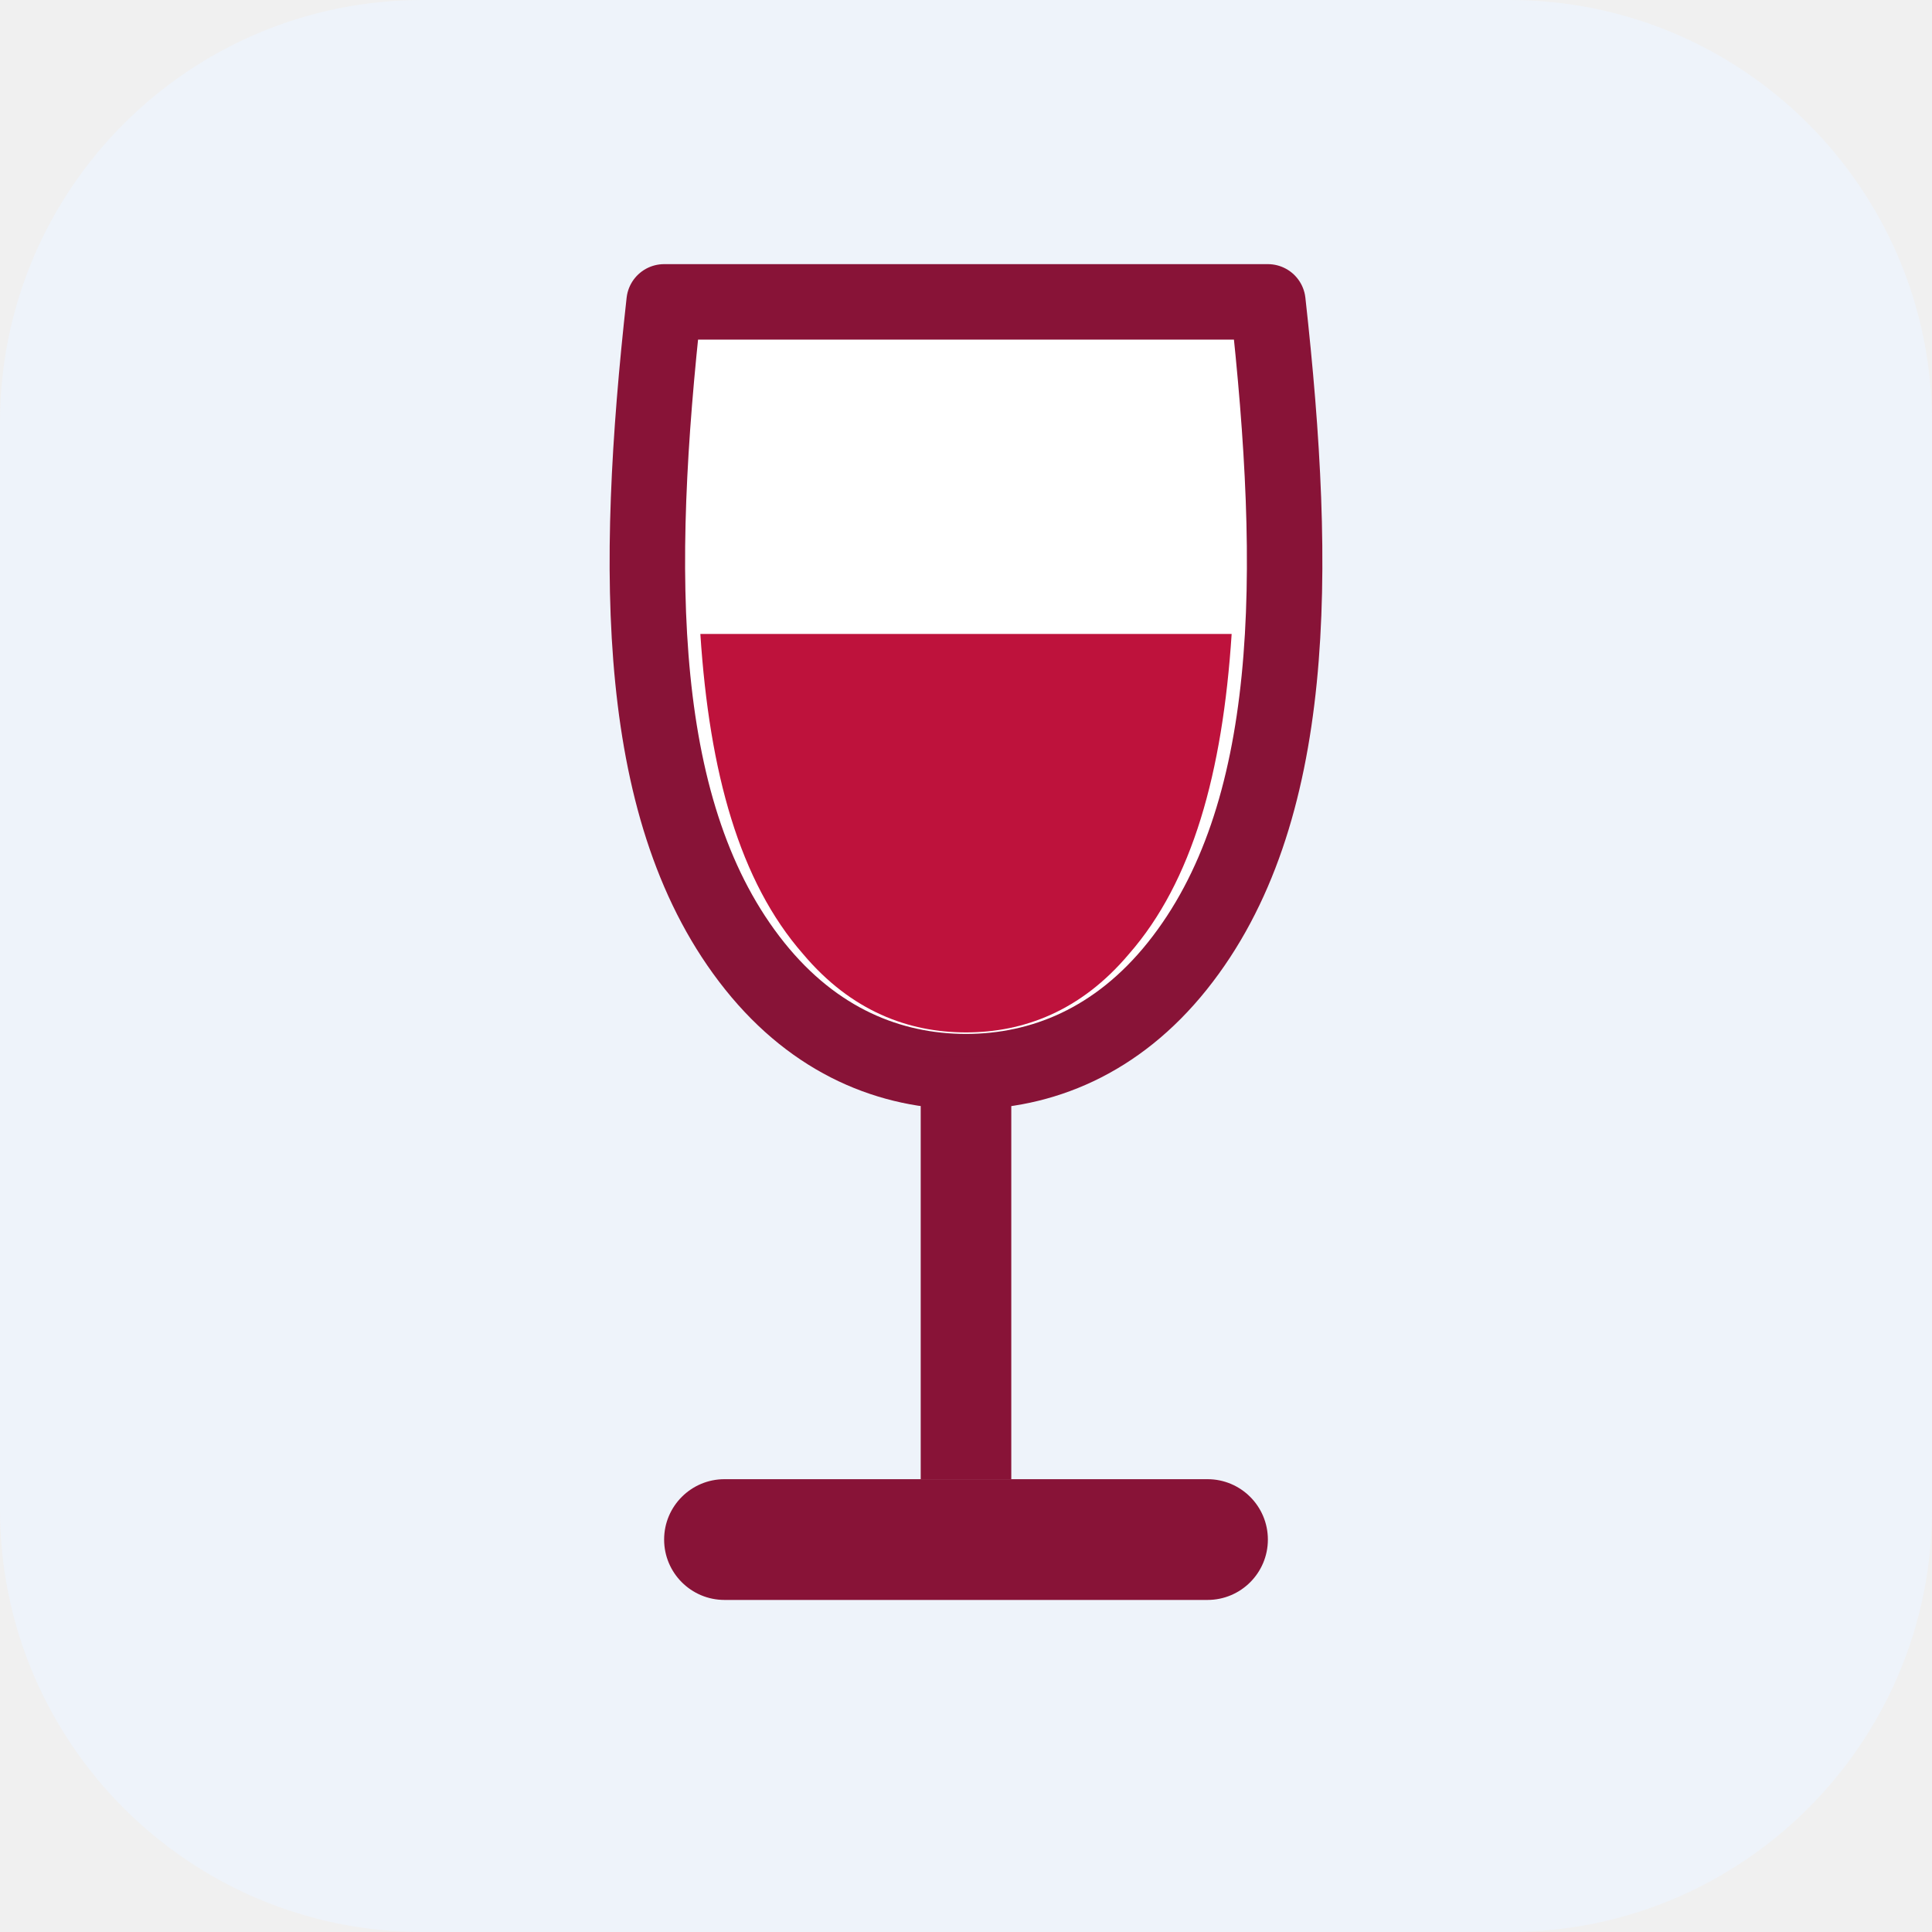
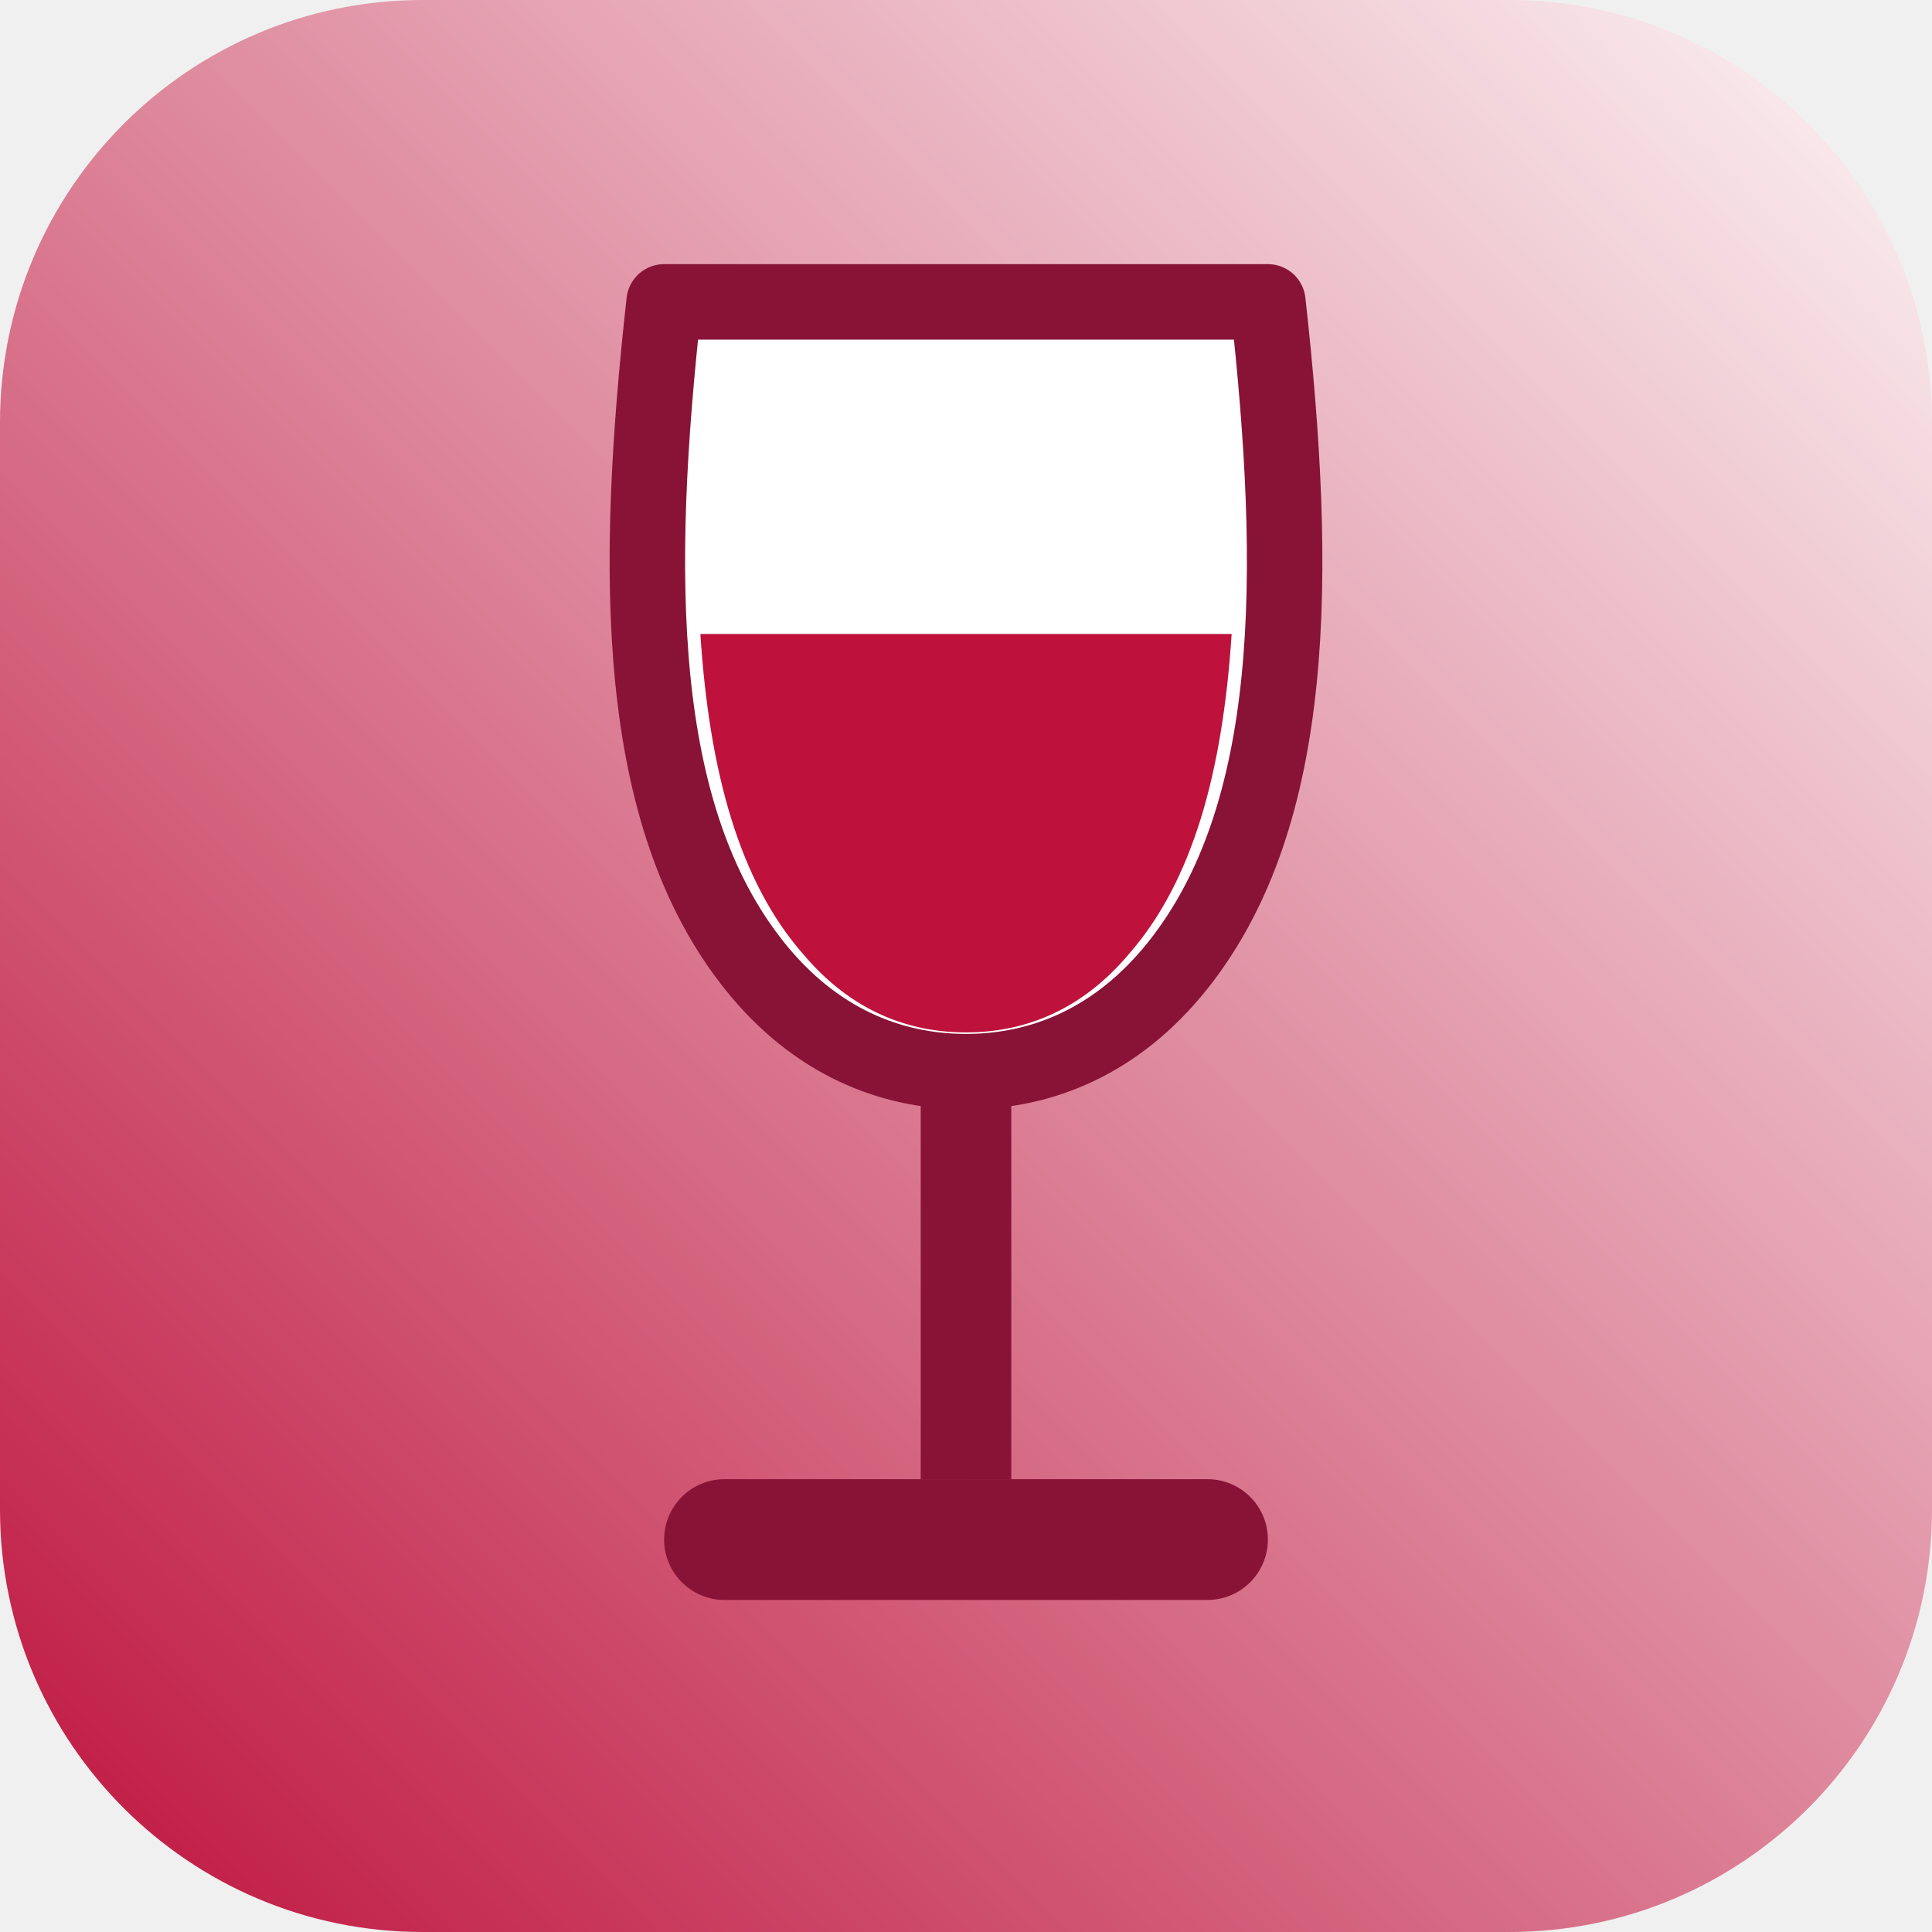
<svg xmlns="http://www.w3.org/2000/svg" viewBox="0 0 64 64" role="img" aria-label="Vinoteca">
-   <rect x="0" y="0" width="64" height="64" rx="14" fill="#eef3fa" />
+   <defs>
+     <linearGradient id="gf" x1="0" y1="1" x2="1" y2="0">
+       <stop offset="0" stop-color="#be123c" />
+       <stop offset="1" stop-color="#fcf6f7" />
+     </linearGradient>
+   </defs>
+   <rect width="64" height="64" rx="14" fill="url(#gf)" />
  <path d="M22 10h20c1 9 1 17-3 22-2 2.5-4.5 3.5-7 3.5s-5-1-7-3.5c-4-5-4-13-3-22z" fill="#fff" stroke="#881337" stroke-width="2.5" stroke-linejoin="round" />
  <path d="M23.2 21h17.6c-.3 4.6-1.3 8.2-3.4 10.6-1.6 1.9-3.5 2.6-5.4 2.6s-3.8-.7-5.4-2.6c-2.1-2.4-3.1-6-3.4-10.6z" fill="#be123c" />
  <rect x="30.5" y="35" width="3" height="14" fill="#881337" />
  <rect x="22" y="49" width="20" height="4" rx="2" fill="#881337" />
</svg>
